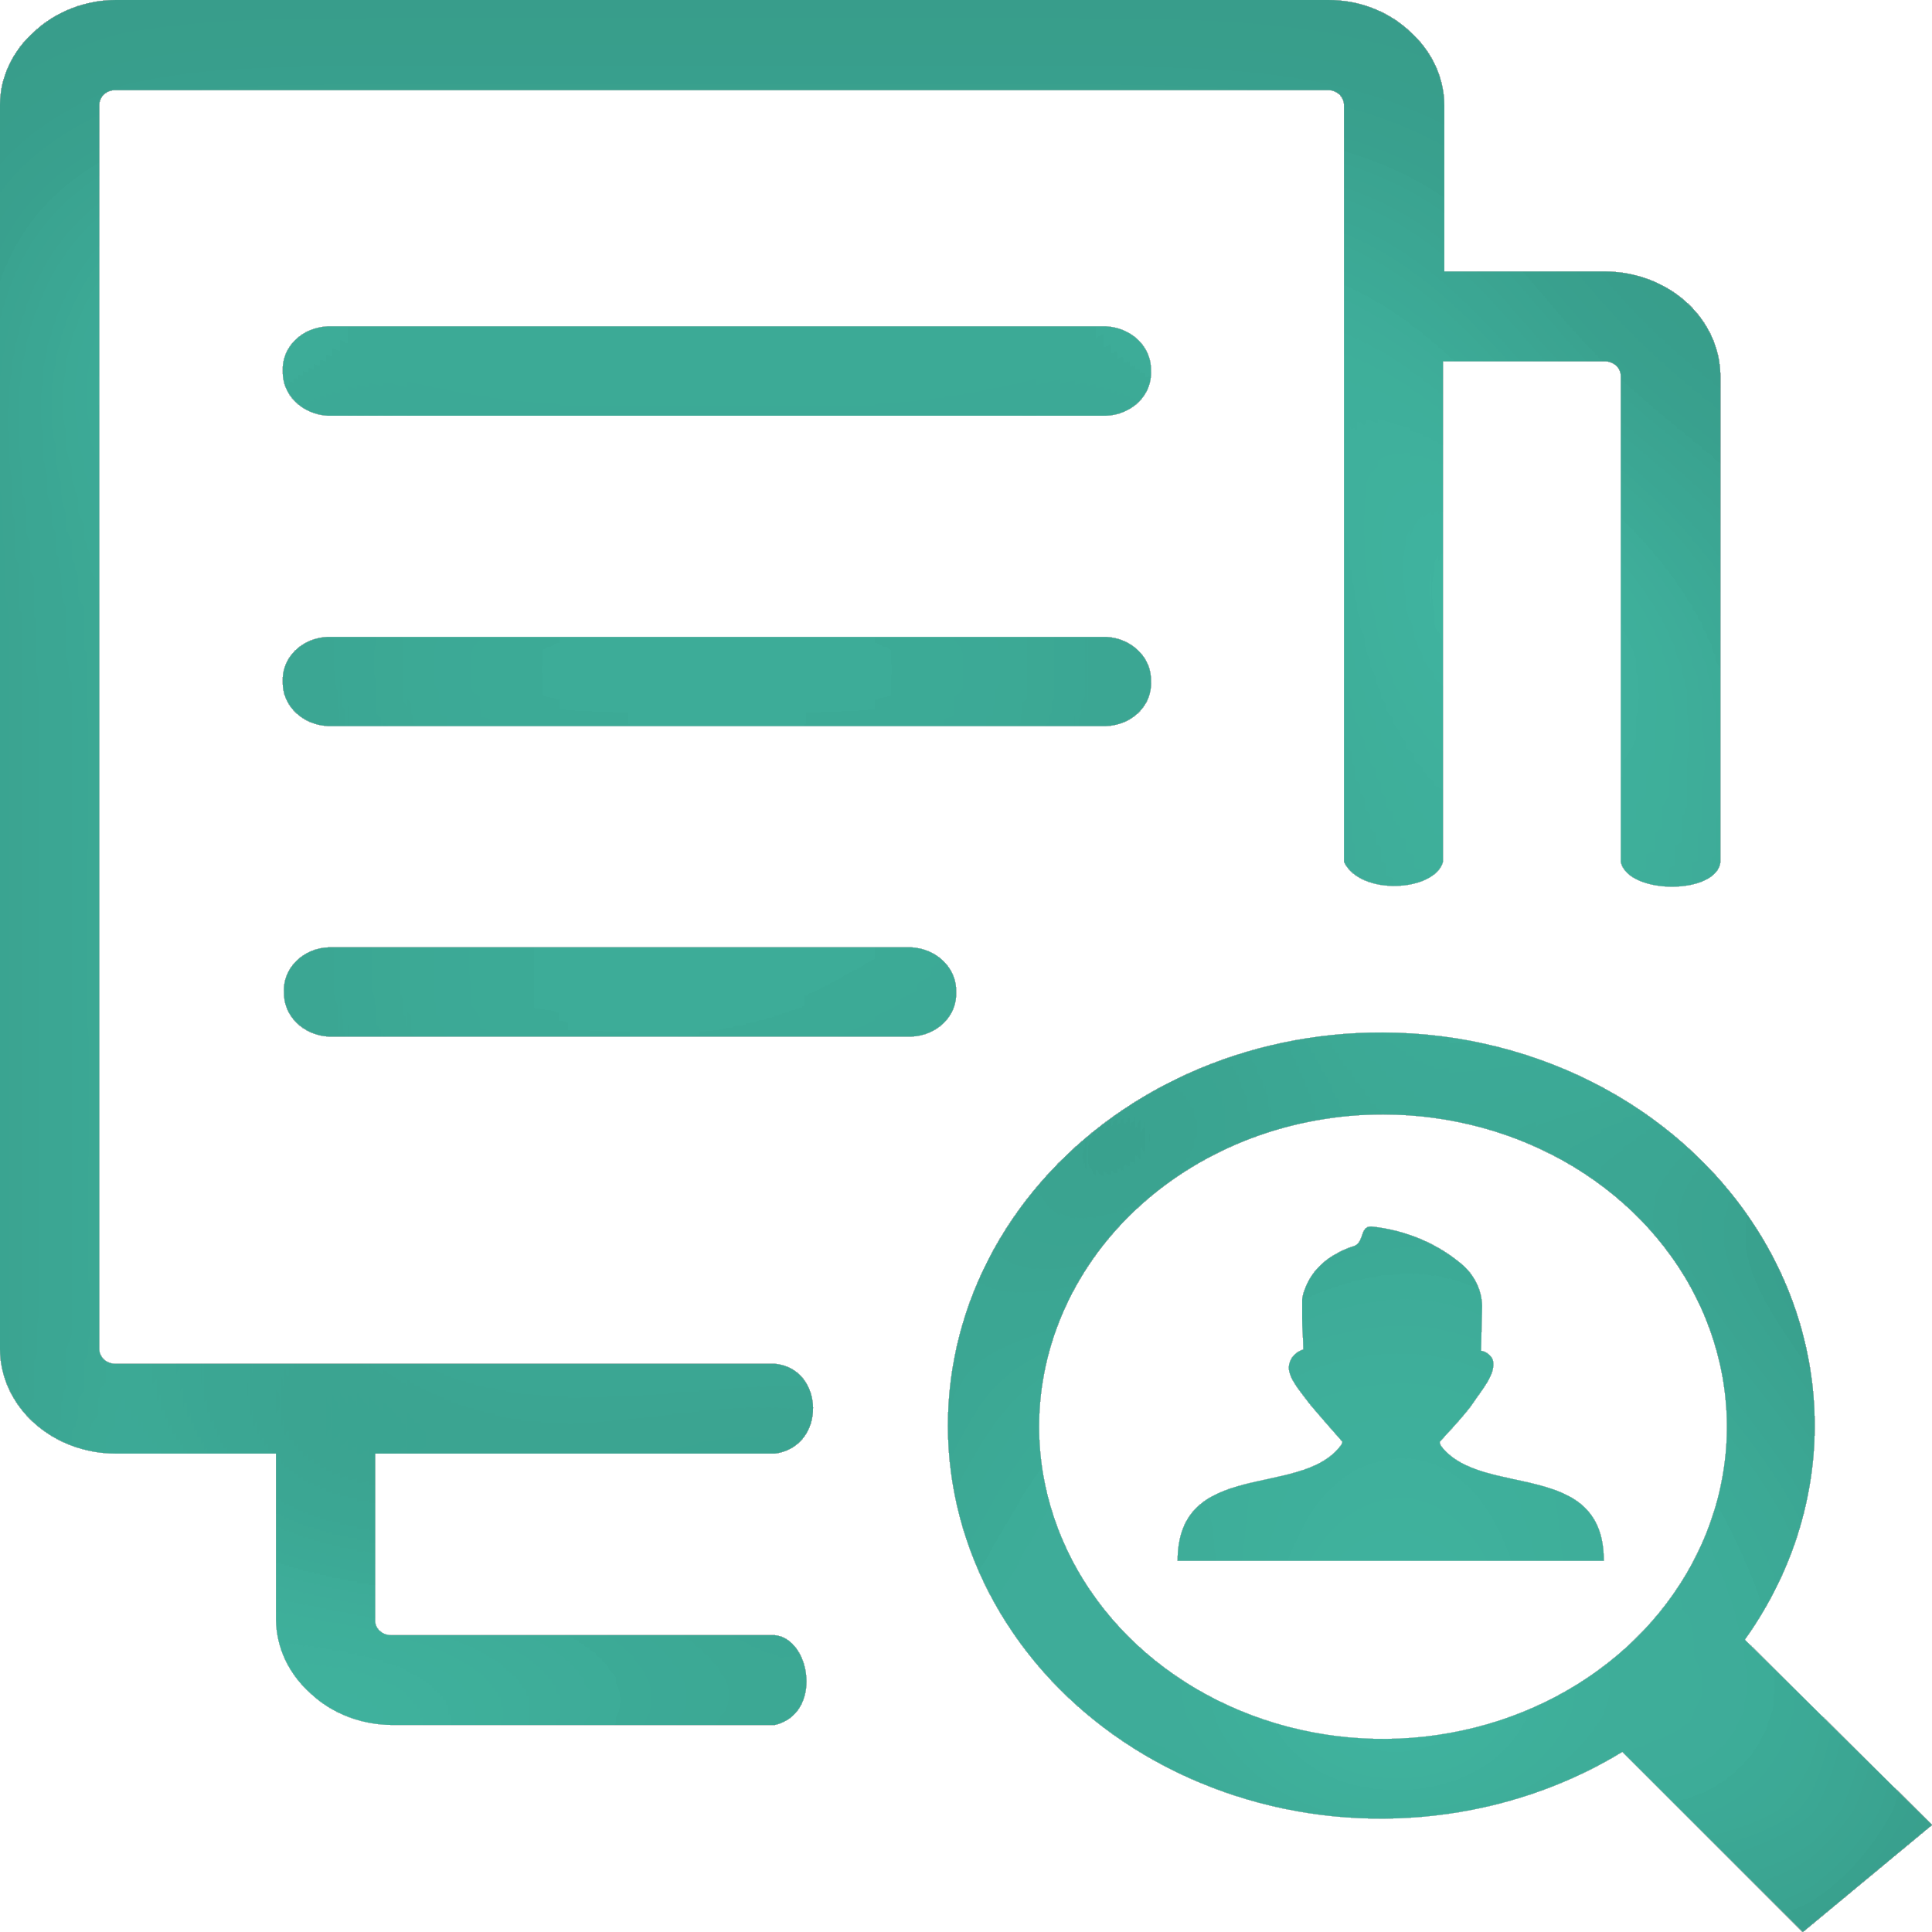
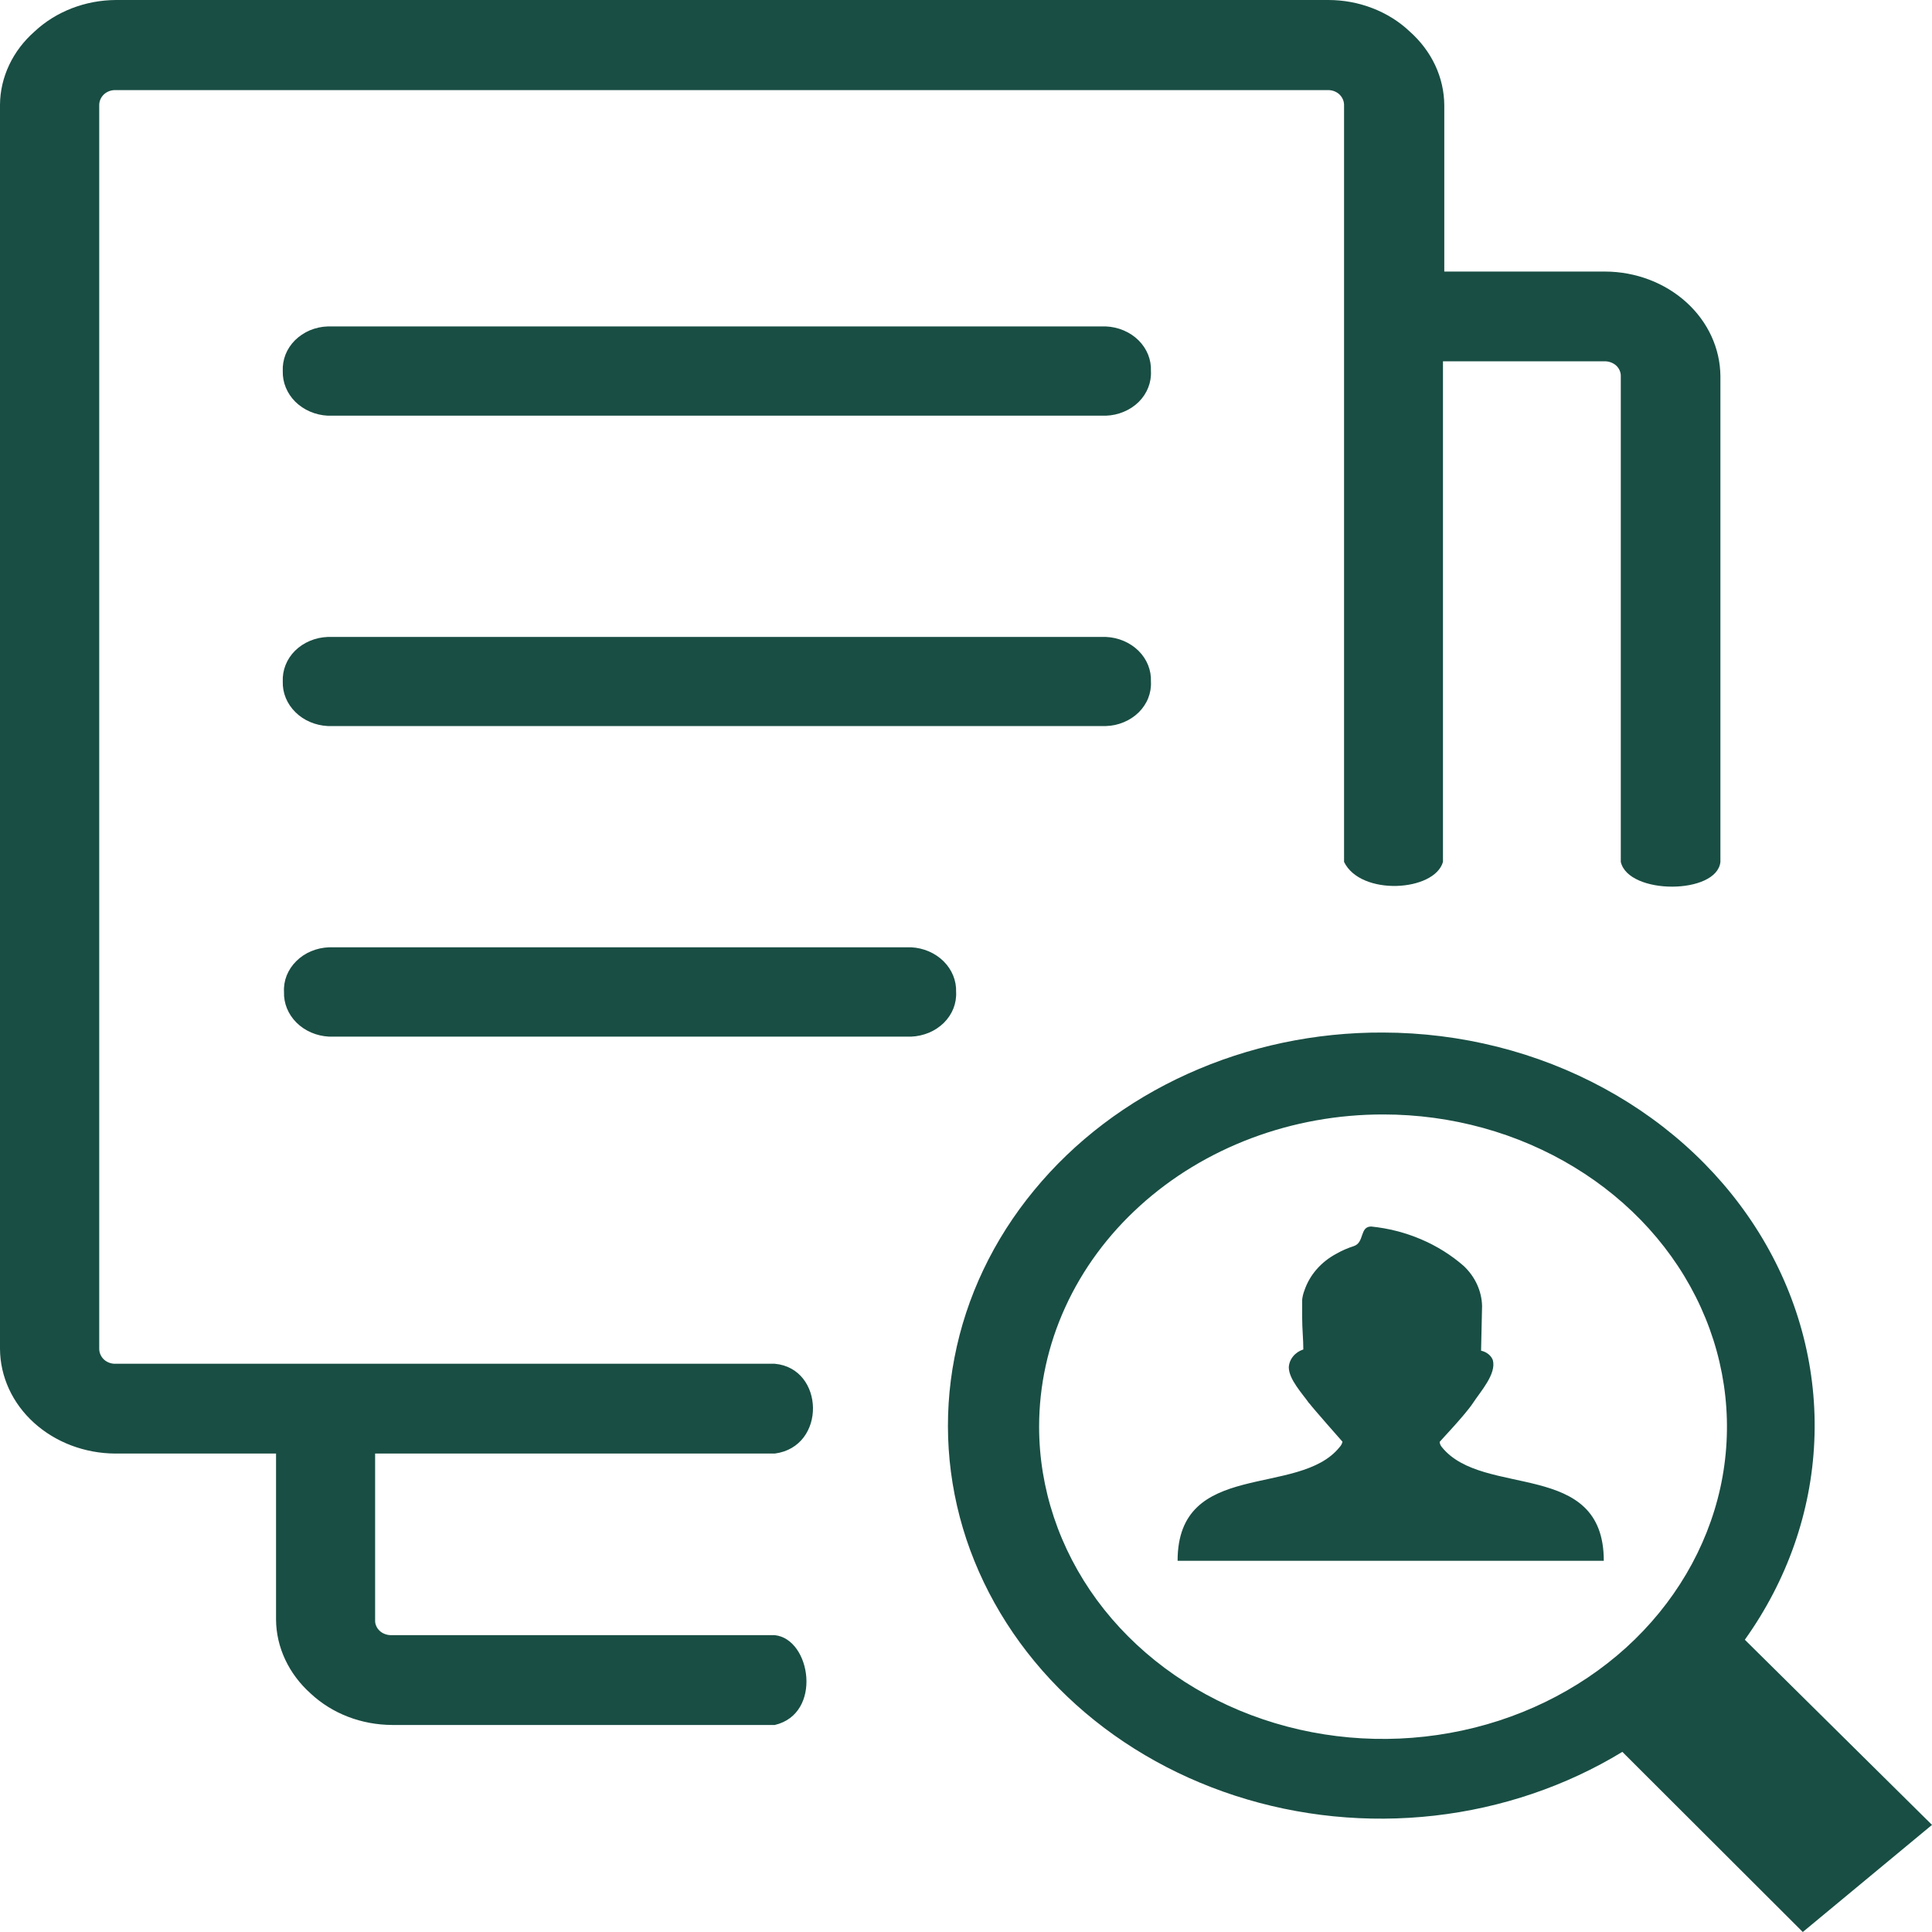
- <svg xmlns="http://www.w3.org/2000/svg" width="30" height="30" viewBox="0 0 30 30" fill="none">
-   <g filter="url(#filter0_i_193_85)">
-     <path fill-rule="evenodd" clip-rule="evenodd" d="M21.475 16.033C22.684 16.036 23.869 16.335 24.906 16.898C25.943 17.461 26.794 18.267 27.369 19.232C27.944 20.197 28.221 21.285 28.173 22.381C28.124 23.477 27.751 24.541 27.093 25.461L30 28.337L27.994 30L25.192 27.202C24.319 27.735 23.32 28.074 22.276 28.192C21.233 28.311 20.173 28.206 19.182 27.884C18.191 27.563 17.297 27.036 16.572 26.344C15.847 25.652 15.311 24.815 15.007 23.901C14.702 22.987 14.639 22.021 14.821 21.08C15.003 20.139 15.425 19.251 16.055 18.485C16.684 17.72 17.502 17.099 18.444 16.673C19.385 16.247 20.424 16.028 21.475 16.033ZM5.109 16.096C4.916 16.087 4.735 16.009 4.604 15.879C4.473 15.749 4.404 15.579 4.41 15.403C4.405 15.316 4.42 15.228 4.453 15.146C4.485 15.064 4.536 14.988 4.601 14.924C4.666 14.859 4.744 14.807 4.831 14.77C4.919 14.734 5.013 14.713 5.109 14.71H14.148C14.341 14.72 14.522 14.798 14.652 14.927C14.783 15.057 14.853 15.227 14.847 15.403C14.851 15.49 14.837 15.577 14.804 15.66C14.772 15.742 14.721 15.817 14.656 15.882C14.591 15.946 14.513 15.998 14.426 16.035C14.338 16.072 14.244 16.093 14.148 16.096H5.109ZM22.417 4.216H24.923C25.397 4.218 25.851 4.39 26.186 4.694C26.521 4.998 26.711 5.41 26.714 5.84V13.384C26.66 13.894 25.286 13.899 25.168 13.384V5.84C25.168 5.81 25.162 5.779 25.149 5.751C25.137 5.723 25.119 5.698 25.095 5.676C25.072 5.655 25.043 5.638 25.012 5.626C24.982 5.615 24.948 5.61 24.915 5.61H22.406V13.384C22.274 13.845 21.128 13.916 20.87 13.384V1.626C20.869 1.566 20.843 1.509 20.798 1.465C20.774 1.444 20.746 1.427 20.715 1.415C20.684 1.404 20.651 1.398 20.618 1.399H1.794C1.76 1.398 1.727 1.404 1.696 1.415C1.665 1.427 1.637 1.444 1.613 1.465C1.567 1.51 1.541 1.569 1.541 1.631V20.945C1.541 21.006 1.567 21.066 1.613 21.111C1.637 21.132 1.665 21.149 1.696 21.16C1.727 21.172 1.76 21.177 1.794 21.177H12.031C12.806 21.248 12.838 22.463 12.031 22.571H5.825V25.161C5.824 25.192 5.83 25.222 5.842 25.25C5.855 25.278 5.873 25.303 5.897 25.325C5.921 25.346 5.949 25.363 5.98 25.375C6.011 25.386 6.044 25.391 6.077 25.391H12.031C12.593 25.449 12.773 26.611 12.031 26.785H6.088C5.852 26.784 5.619 26.741 5.402 26.657C5.184 26.573 4.988 26.451 4.824 26.296C4.656 26.147 4.521 25.968 4.429 25.772C4.336 25.575 4.288 25.363 4.286 25.149V22.571H1.791C1.317 22.569 0.862 22.397 0.527 22.092C0.191 21.788 0.002 21.375 0 20.945L0 1.626C0.002 1.413 0.05 1.203 0.143 1.008C0.235 0.813 0.369 0.636 0.538 0.488C0.702 0.335 0.899 0.213 1.116 0.129C1.333 0.045 1.566 0.001 1.802 0L20.626 0C20.862 0 21.095 0.044 21.312 0.127C21.529 0.211 21.726 0.334 21.89 0.488C22.058 0.638 22.192 0.816 22.285 1.013C22.377 1.21 22.425 1.422 22.427 1.636V4.216H22.417ZM5.091 6.455C4.897 6.445 4.716 6.367 4.586 6.237C4.455 6.108 4.385 5.937 4.391 5.762C4.387 5.674 4.401 5.587 4.434 5.505C4.466 5.423 4.517 5.347 4.582 5.283C4.647 5.218 4.725 5.166 4.813 5.129C4.9 5.093 4.994 5.072 5.091 5.068H17.173C17.366 5.077 17.548 5.155 17.679 5.285C17.81 5.415 17.879 5.586 17.872 5.762C17.877 5.849 17.862 5.936 17.83 6.019C17.797 6.101 17.747 6.176 17.682 6.241C17.617 6.305 17.538 6.357 17.451 6.394C17.363 6.431 17.269 6.452 17.173 6.455H5.091ZM5.091 11.274C4.898 11.265 4.717 11.187 4.586 11.058C4.455 10.929 4.385 10.759 4.391 10.584C4.387 10.496 4.401 10.409 4.434 10.327C4.466 10.245 4.517 10.169 4.582 10.104C4.647 10.04 4.725 9.988 4.813 9.951C4.9 9.914 4.994 9.894 5.091 9.89H17.173C17.366 9.899 17.548 9.977 17.679 10.107C17.81 10.236 17.879 10.408 17.872 10.584C17.877 10.671 17.862 10.758 17.83 10.84C17.797 10.922 17.747 10.997 17.681 11.062C17.616 11.126 17.538 11.178 17.451 11.214C17.363 11.251 17.269 11.271 17.173 11.274H5.091ZM20.333 21.797C20.222 21.638 20.012 21.419 20.012 21.23C20.016 21.169 20.039 21.11 20.079 21.061C20.119 21.012 20.175 20.975 20.238 20.955C20.238 20.796 20.22 20.635 20.22 20.466C20.22 20.371 20.22 20.276 20.22 20.183C20.225 20.134 20.236 20.086 20.255 20.039C20.335 19.799 20.513 19.595 20.752 19.468C20.836 19.419 20.927 19.38 21.021 19.351C21.19 19.294 21.11 19.048 21.29 19.045C21.831 19.1 22.337 19.315 22.729 19.658C22.906 19.825 23.008 20.046 23.014 20.278L22.997 20.974C23.039 20.982 23.077 21 23.109 21.025C23.141 21.05 23.166 21.082 23.18 21.118C23.239 21.335 22.989 21.606 22.874 21.785C22.758 21.963 22.355 22.385 22.355 22.39C22.357 22.42 22.369 22.448 22.39 22.471C23.03 23.267 24.904 22.651 24.904 24.236H18.286C18.286 22.651 20.169 23.259 20.8 22.471C20.824 22.447 20.839 22.419 20.846 22.388C20.846 22.388 20.373 21.851 20.33 21.79L20.333 21.797ZM21.481 17.305C22.537 17.306 23.569 17.591 24.446 18.124C25.324 18.658 26.008 19.415 26.411 20.301C26.814 21.187 26.919 22.162 26.713 23.102C26.506 24.043 25.997 24.906 25.25 25.584C24.503 26.261 23.551 26.723 22.515 26.909C21.48 27.096 20.406 27 19.43 26.632C18.455 26.265 17.621 25.644 17.035 24.847C16.448 24.049 16.135 23.112 16.135 22.153C16.135 21.516 16.273 20.885 16.542 20.297C16.811 19.708 17.204 19.173 17.701 18.723C18.197 18.273 18.787 17.916 19.435 17.672C20.084 17.429 20.779 17.304 21.481 17.305Z" fill="#37CBB0" fill-opacity="0.901" />
-   </g>
-   <defs>
-     <filter id="filter0_i_193_85" x="0" y="0" width="30" height="34" filterUnits="userSpaceOnUse" color-interpolation-filters="sRGB">
-       <feFlood flood-opacity="0" result="BackgroundImageFix" />
-       <feBlend mode="normal" in="SourceGraphic" in2="BackgroundImageFix" result="shape" />
-       <feColorMatrix in="SourceAlpha" type="matrix" values="0 0 0 0 0 0 0 0 0 0 0 0 0 0 0 0 0 0 127 0" result="hardAlpha" />
-       <feOffset dy="4" />
-       <feGaussianBlur stdDeviation="2" />
-       <feComposite in2="hardAlpha" operator="arithmetic" k2="-1" k3="1" />
-       <feColorMatrix type="matrix" values="0 0 0 0 0 0 0 0 0 0 0 0 0 0 0 0 0 0 0.25 0" />
-       <feBlend mode="normal" in2="shape" result="effect1_innerShadow_193_85" />
-     </filter>
-   </defs>
+ <svg xmlns="http://www.w3.org/2000/svg" width="25" height="25" viewBox="0 0 25 25" fill="none">
+   <path fill-rule="evenodd" clip-rule="evenodd" d="M17.896 13.361C18.903 13.363 19.891 13.612 20.755 14.082C21.619 14.551 22.328 15.223 22.807 16.027C23.286 16.831 23.518 17.738 23.477 18.651C23.437 19.564 23.126 20.451 22.578 21.218L25 23.614L23.328 25L20.993 22.669C20.266 23.112 19.433 23.395 18.564 23.494C17.694 23.593 16.811 23.505 15.985 23.237C15.159 22.969 14.415 22.53 13.81 21.953C13.206 21.377 12.759 20.679 12.505 19.918C12.252 19.156 12.199 18.351 12.351 17.567C12.502 16.783 12.854 16.042 13.379 15.405C13.903 14.767 14.585 14.249 15.37 13.895C16.154 13.54 17.02 13.357 17.896 13.361ZM4.258 13.414C4.097 13.406 3.945 13.341 3.837 13.233C3.728 13.125 3.67 12.982 3.675 12.836C3.671 12.763 3.683 12.69 3.71 12.622C3.738 12.553 3.78 12.49 3.834 12.437C3.888 12.383 3.953 12.339 4.026 12.309C4.099 12.278 4.178 12.261 4.258 12.258H11.79C11.95 12.266 12.101 12.331 12.21 12.439C12.319 12.547 12.377 12.69 12.372 12.836C12.376 12.908 12.364 12.981 12.337 13.05C12.31 13.118 12.268 13.181 12.214 13.235C12.159 13.289 12.094 13.332 12.021 13.363C11.948 13.393 11.87 13.411 11.79 13.414H4.258ZM18.68 3.514H20.769C21.164 3.515 21.542 3.658 21.822 3.912C22.101 4.165 22.259 4.508 22.262 4.867V11.153C22.217 11.578 21.072 11.582 20.973 11.153V4.867C20.974 4.841 20.968 4.816 20.958 4.793C20.948 4.769 20.932 4.748 20.913 4.73C20.893 4.712 20.869 4.698 20.844 4.689C20.818 4.679 20.79 4.675 20.762 4.675H18.672V11.153C18.562 11.538 17.607 11.597 17.392 11.153V1.355C17.391 1.305 17.369 1.257 17.331 1.221C17.312 1.203 17.288 1.189 17.262 1.179C17.237 1.17 17.209 1.165 17.181 1.166H1.495C1.467 1.165 1.439 1.17 1.414 1.179C1.388 1.189 1.364 1.203 1.345 1.221C1.306 1.258 1.284 1.308 1.284 1.359V17.454C1.284 17.505 1.306 17.555 1.345 17.592C1.364 17.61 1.388 17.624 1.414 17.634C1.439 17.643 1.467 17.648 1.495 17.647H10.026C10.671 17.706 10.698 18.72 10.026 18.809H4.854V20.968C4.853 20.993 4.858 21.018 4.869 21.041C4.879 21.065 4.895 21.086 4.914 21.104C4.934 21.122 4.957 21.136 4.983 21.145C5.009 21.155 5.037 21.159 5.065 21.159H10.026C10.494 21.208 10.645 22.176 10.026 22.321H5.074C4.877 22.32 4.682 22.284 4.501 22.214C4.32 22.144 4.157 22.042 4.02 21.914C3.88 21.789 3.768 21.64 3.691 21.476C3.614 21.312 3.573 21.136 3.572 20.957V18.809H1.492C1.097 18.807 0.719 18.664 0.439 18.41C0.16 18.157 0.002 17.813 0 17.454L0 1.355C0.001 1.178 0.042 1.003 0.119 0.84C0.196 0.677 0.308 0.53 0.448 0.407C0.585 0.279 0.749 0.177 0.93 0.107C1.111 0.037 1.305 0.001 1.501 0L17.188 0C17.385 0 17.579 0.036 17.76 0.106C17.941 0.176 18.105 0.278 18.241 0.407C18.382 0.532 18.494 0.68 18.571 0.844C18.648 1.008 18.688 1.185 18.689 1.363V3.514H18.68ZM4.242 5.379C4.081 5.371 3.93 5.306 3.821 5.198C3.713 5.09 3.655 4.948 3.659 4.801C3.656 4.729 3.668 4.656 3.695 4.587C3.722 4.519 3.764 4.456 3.818 4.402C3.872 4.349 3.938 4.305 4.01 4.274C4.083 4.244 4.162 4.226 4.242 4.224H14.311C14.472 4.231 14.624 4.296 14.733 4.404C14.842 4.512 14.899 4.655 14.893 4.801C14.897 4.874 14.885 4.947 14.858 5.015C14.831 5.084 14.789 5.147 14.735 5.201C14.681 5.254 14.615 5.298 14.542 5.328C14.47 5.359 14.391 5.376 14.311 5.379H4.242ZM4.242 9.395C4.081 9.387 3.93 9.323 3.822 9.215C3.713 9.108 3.655 8.966 3.659 8.82C3.656 8.747 3.668 8.674 3.695 8.606C3.722 8.537 3.764 8.474 3.818 8.42C3.872 8.367 3.938 8.323 4.01 8.293C4.083 8.262 4.162 8.245 4.242 8.242H14.311C14.472 8.249 14.624 8.314 14.733 8.422C14.842 8.53 14.899 8.673 14.893 8.82C14.897 8.892 14.885 8.965 14.858 9.033C14.831 9.102 14.789 9.164 14.735 9.218C14.68 9.272 14.615 9.315 14.542 9.345C14.469 9.376 14.391 9.393 14.311 9.395H4.242ZM16.944 18.164C16.852 18.032 16.677 17.849 16.677 17.692C16.68 17.641 16.699 17.592 16.733 17.551C16.766 17.51 16.812 17.479 16.865 17.462C16.865 17.33 16.85 17.196 16.85 17.055C16.85 16.976 16.85 16.897 16.85 16.819C16.854 16.778 16.864 16.738 16.879 16.699C16.946 16.499 17.094 16.329 17.293 16.223C17.363 16.183 17.439 16.15 17.517 16.125C17.659 16.079 17.591 15.873 17.742 15.871C18.192 15.916 18.614 16.096 18.941 16.382C19.088 16.521 19.173 16.705 19.178 16.899L19.165 17.478C19.199 17.485 19.231 17.5 19.258 17.521C19.285 17.542 19.305 17.568 19.317 17.599C19.366 17.779 19.158 18.005 19.061 18.154C18.965 18.302 18.629 18.654 18.629 18.658C18.631 18.683 18.641 18.706 18.658 18.726C19.192 19.389 20.753 18.876 20.753 20.197H15.238C15.238 18.876 16.807 19.383 17.334 18.726C17.353 18.706 17.366 18.682 17.372 18.656C17.372 18.656 16.977 18.209 16.942 18.158L16.944 18.164ZM17.901 14.421C18.781 14.421 19.641 14.659 20.372 15.104C21.103 15.548 21.673 16.179 22.009 16.918C22.345 17.656 22.433 18.468 22.261 19.252C22.088 20.035 21.664 20.755 21.042 21.32C20.419 21.884 19.626 22.269 18.763 22.424C17.9 22.58 17.005 22.5 16.192 22.194C15.379 21.888 14.684 21.37 14.195 20.706C13.707 20.041 13.446 19.26 13.446 18.461C13.446 17.93 13.561 17.404 13.785 16.914C14.009 16.423 14.337 15.978 14.751 15.603C15.165 15.227 15.656 14.93 16.196 14.727C16.737 14.524 17.316 14.42 17.901 14.421Z" fill="#194E44" />
</svg>
